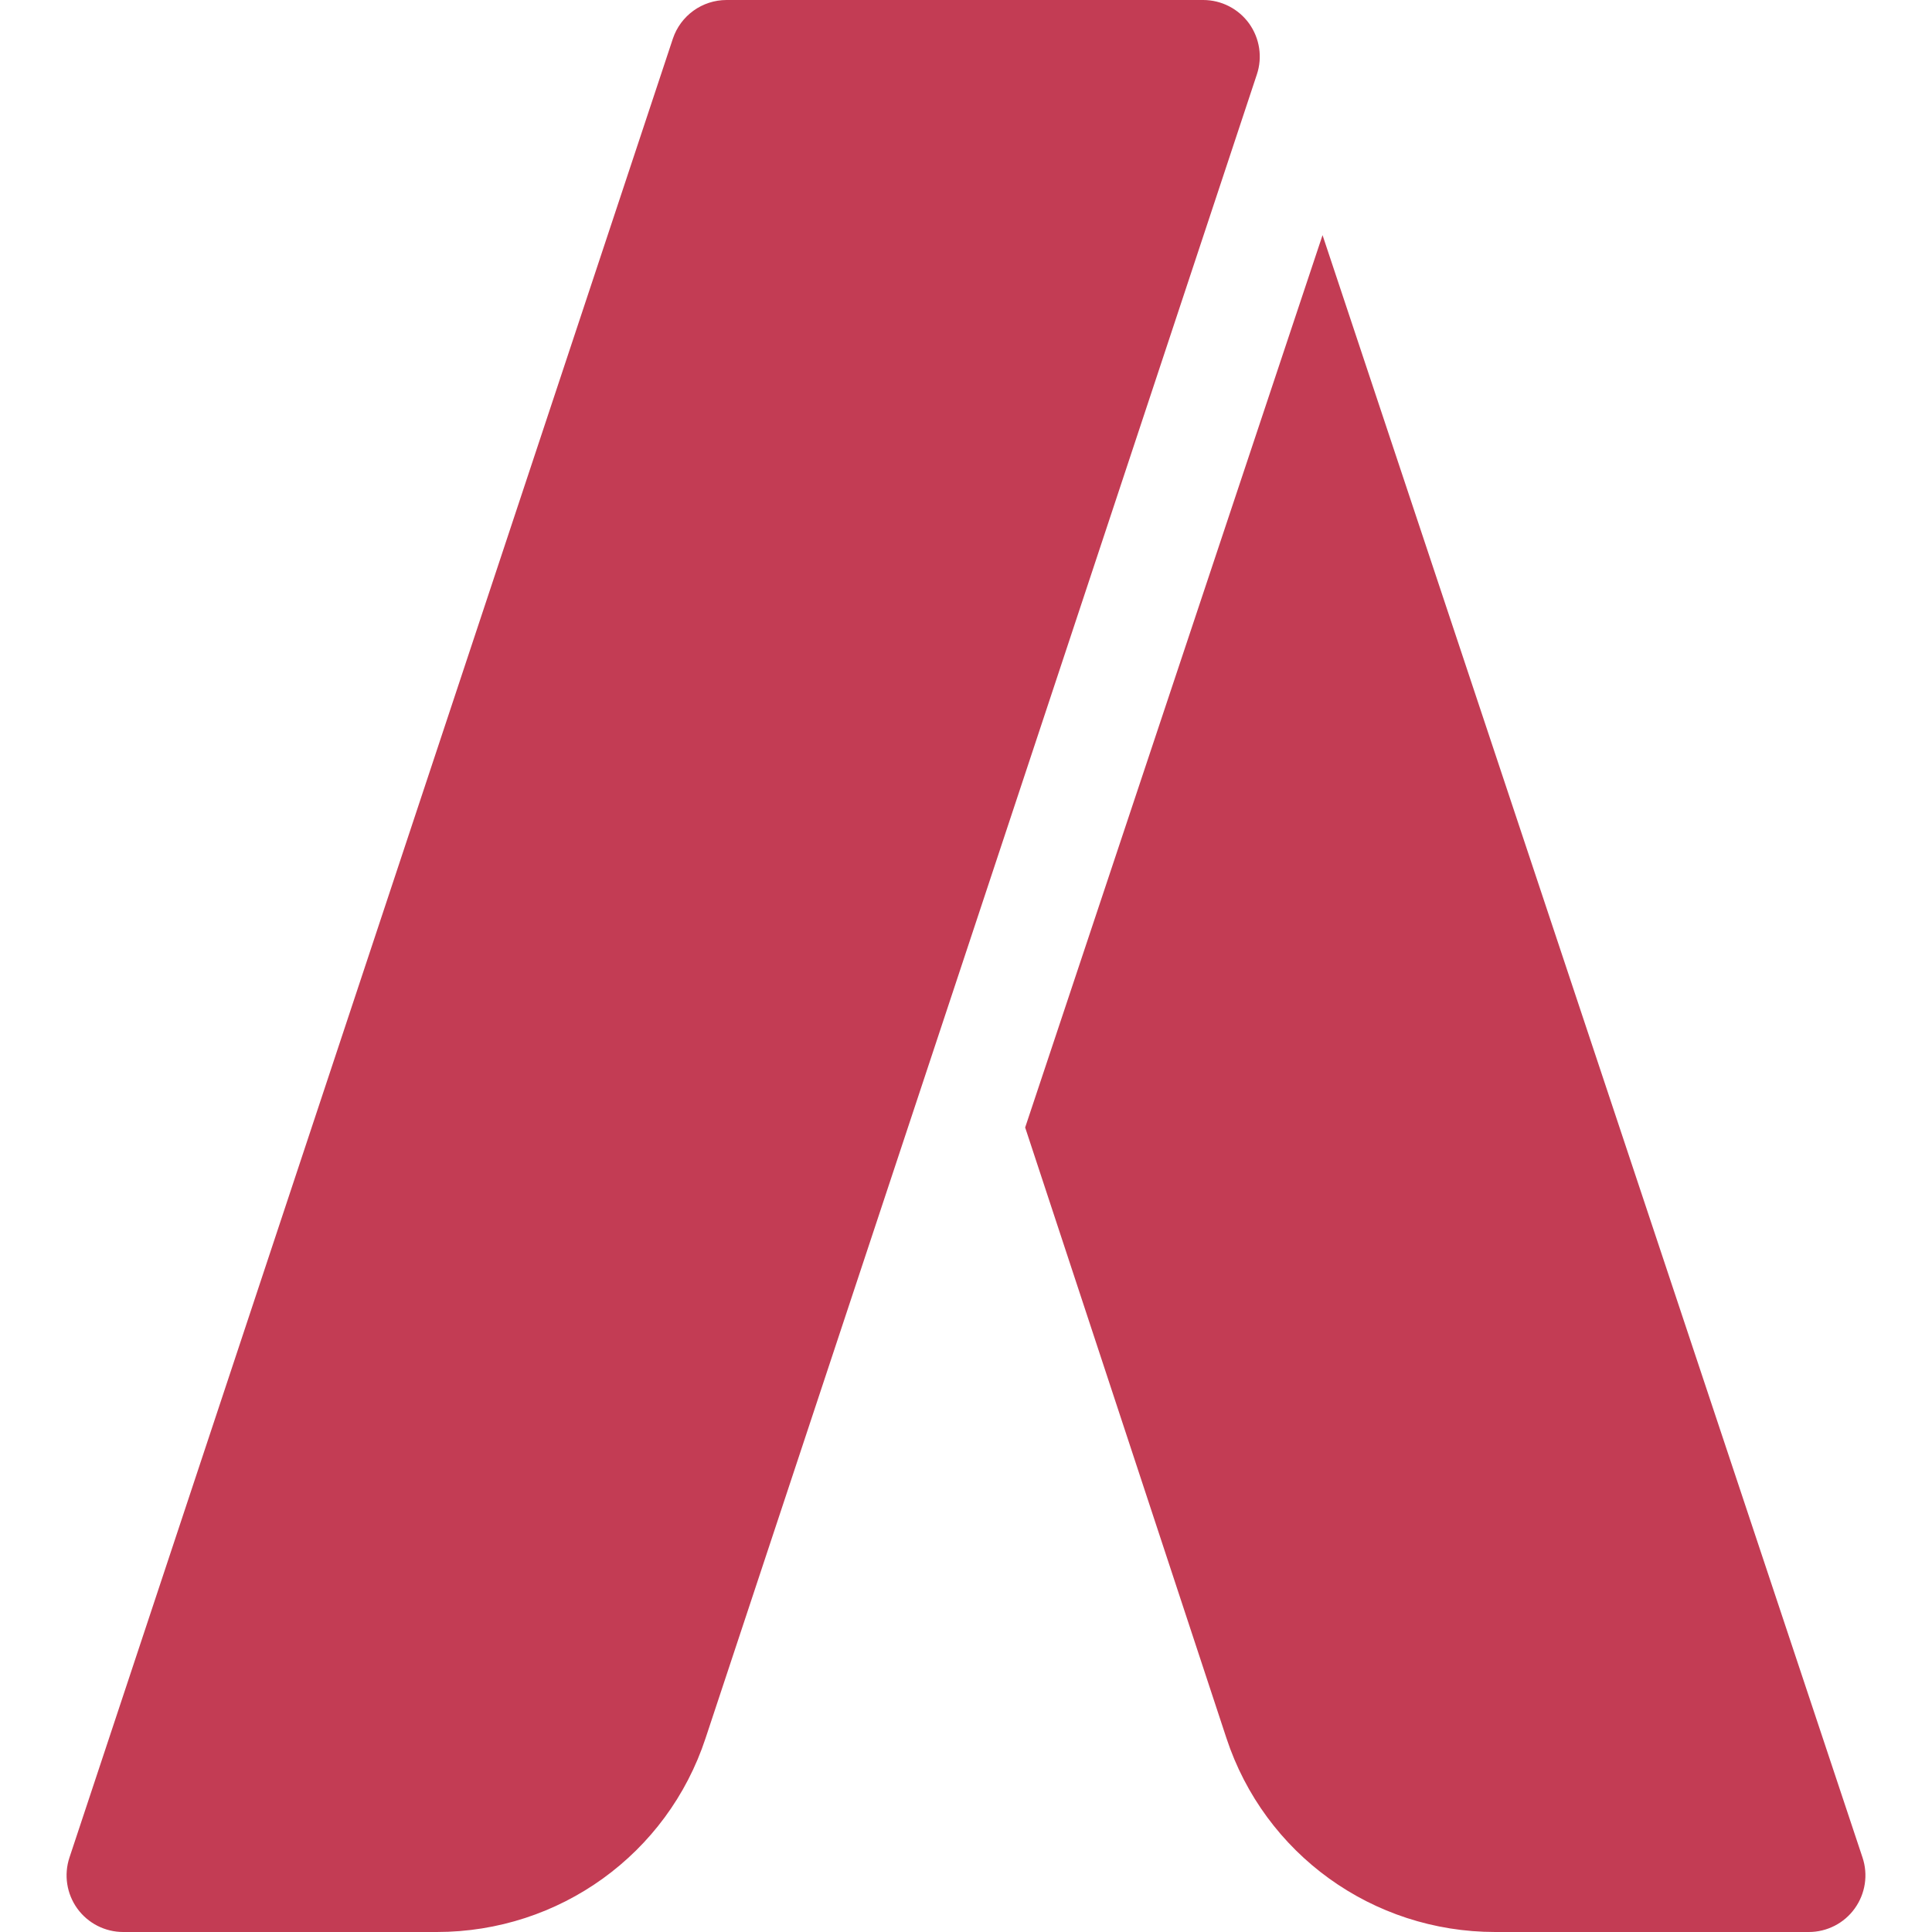
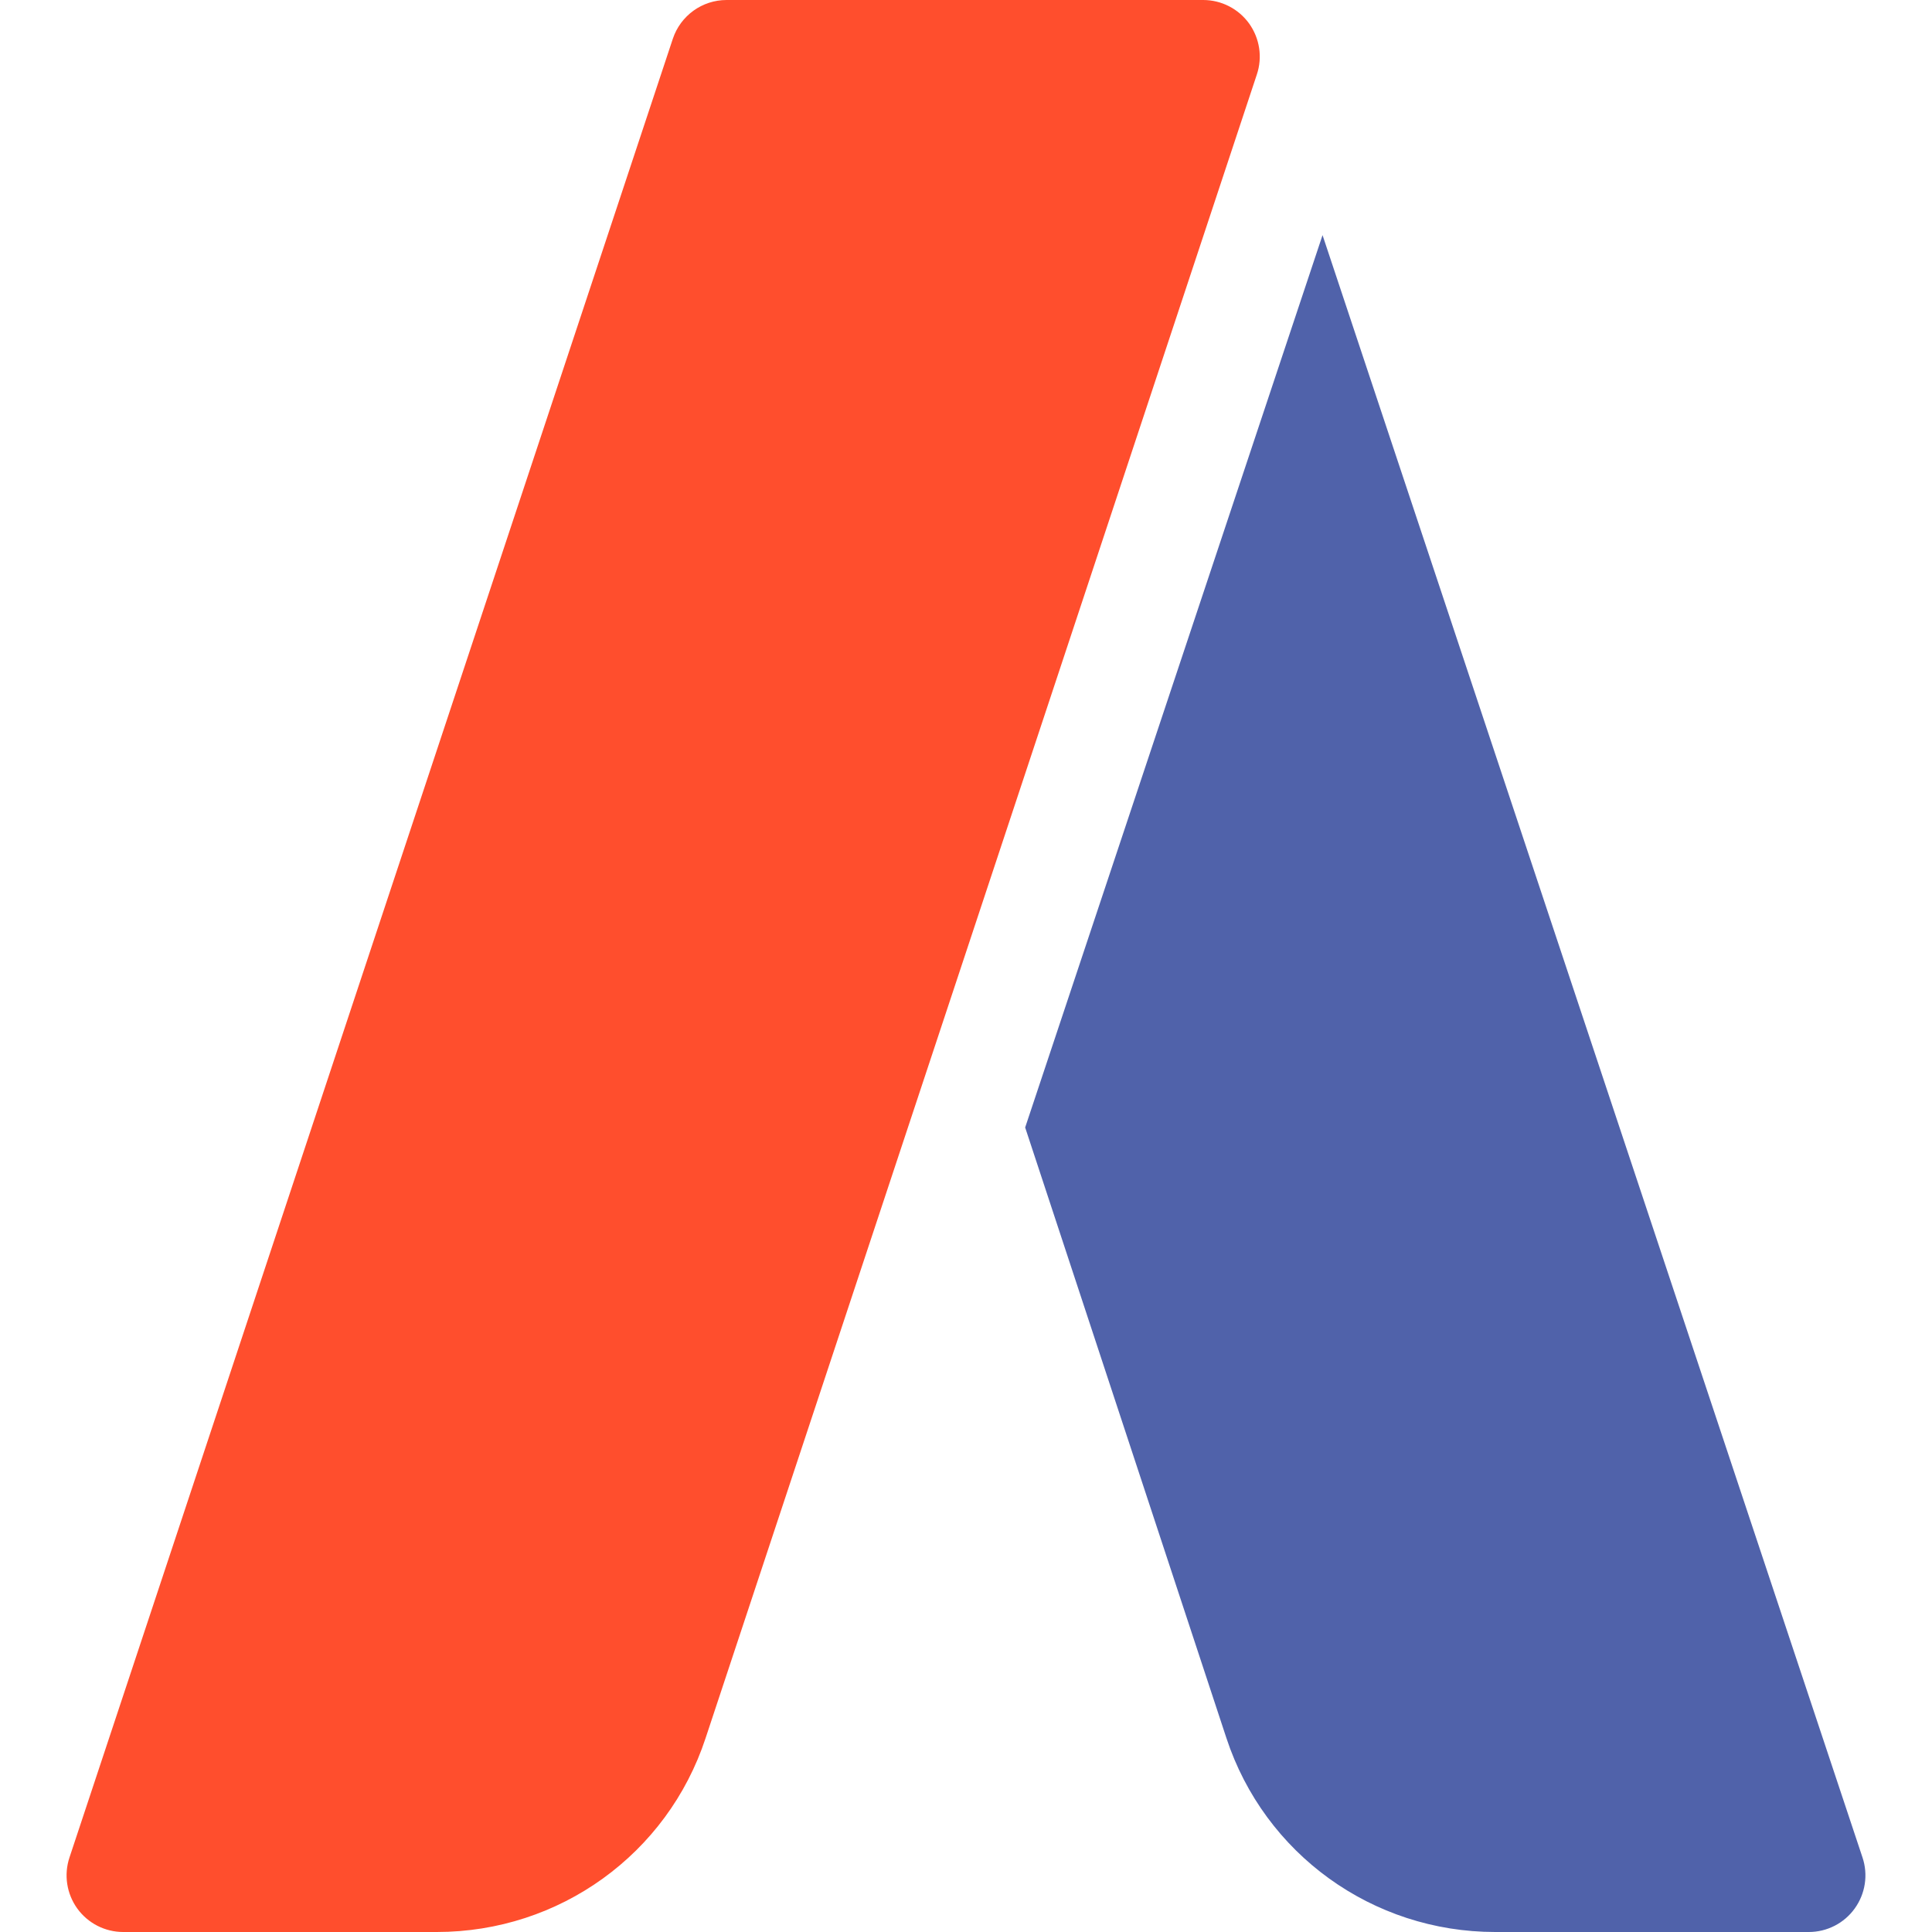
<svg xmlns="http://www.w3.org/2000/svg" version="1.1" width="512" height="512" x="0" y="0" viewBox="0 0 512 512" style="enable-background:new 0 0 512 512" xml:space="preserve" class="">
  <g>
-     <path d="m20.477 505.774c2.827 3.912 7.354 6.226 12.173 6.226h83.101c32.49 0 61.128-20.654 71.235-51.372l146.089-440.882c1.538-4.57.762-9.595-2.051-13.521-2.827-3.911-7.353-6.225-12.173-6.225h-126.299c-6.46 0-12.188 4.131-14.238 10.254l-159.902 482c-1.524 4.585-.747 9.609 2.065 13.52z" fill="#C33C54" data-original="#000000" style="" class="" />
-     <path d="m396.254 512h83.101c4.819 0 9.36-2.314 12.173-6.24 2.813-3.911 3.589-8.936 2.051-13.521l-143.091-429.925-78.81 236.479 53.326 161.791c10.107 30.747 38.745 51.416 71.25 51.416z" fill="#C33C54" data-original="#000000" style="" class="" />
+     <path d="m20.477 505.774c2.827 3.912 7.354 6.226 12.173 6.226h83.101c32.49 0 61.128-20.654 71.235-51.372l146.089-440.882c1.538-4.57.762-9.595-2.051-13.521-2.827-3.911-7.353-6.225-12.173-6.225h-126.299c-6.46 0-12.188 4.131-14.238 10.254l-159.902 482c-1.524 4.585-.747 9.609 2.065 13.52z" fill="#FF4E2D" data-original="#000000" style="" class="" />
+     <path d="m396.254 512h83.101c4.819 0 9.36-2.314 12.173-6.24 2.813-3.911 3.589-8.936 2.051-13.521l-143.091-429.925-78.81 236.479 53.326 161.791c10.107 30.747 38.745 51.416 71.25 51.416z" fill="#5062AA" data-original="#000000" style="" class="" />
  </g>
</svg>
